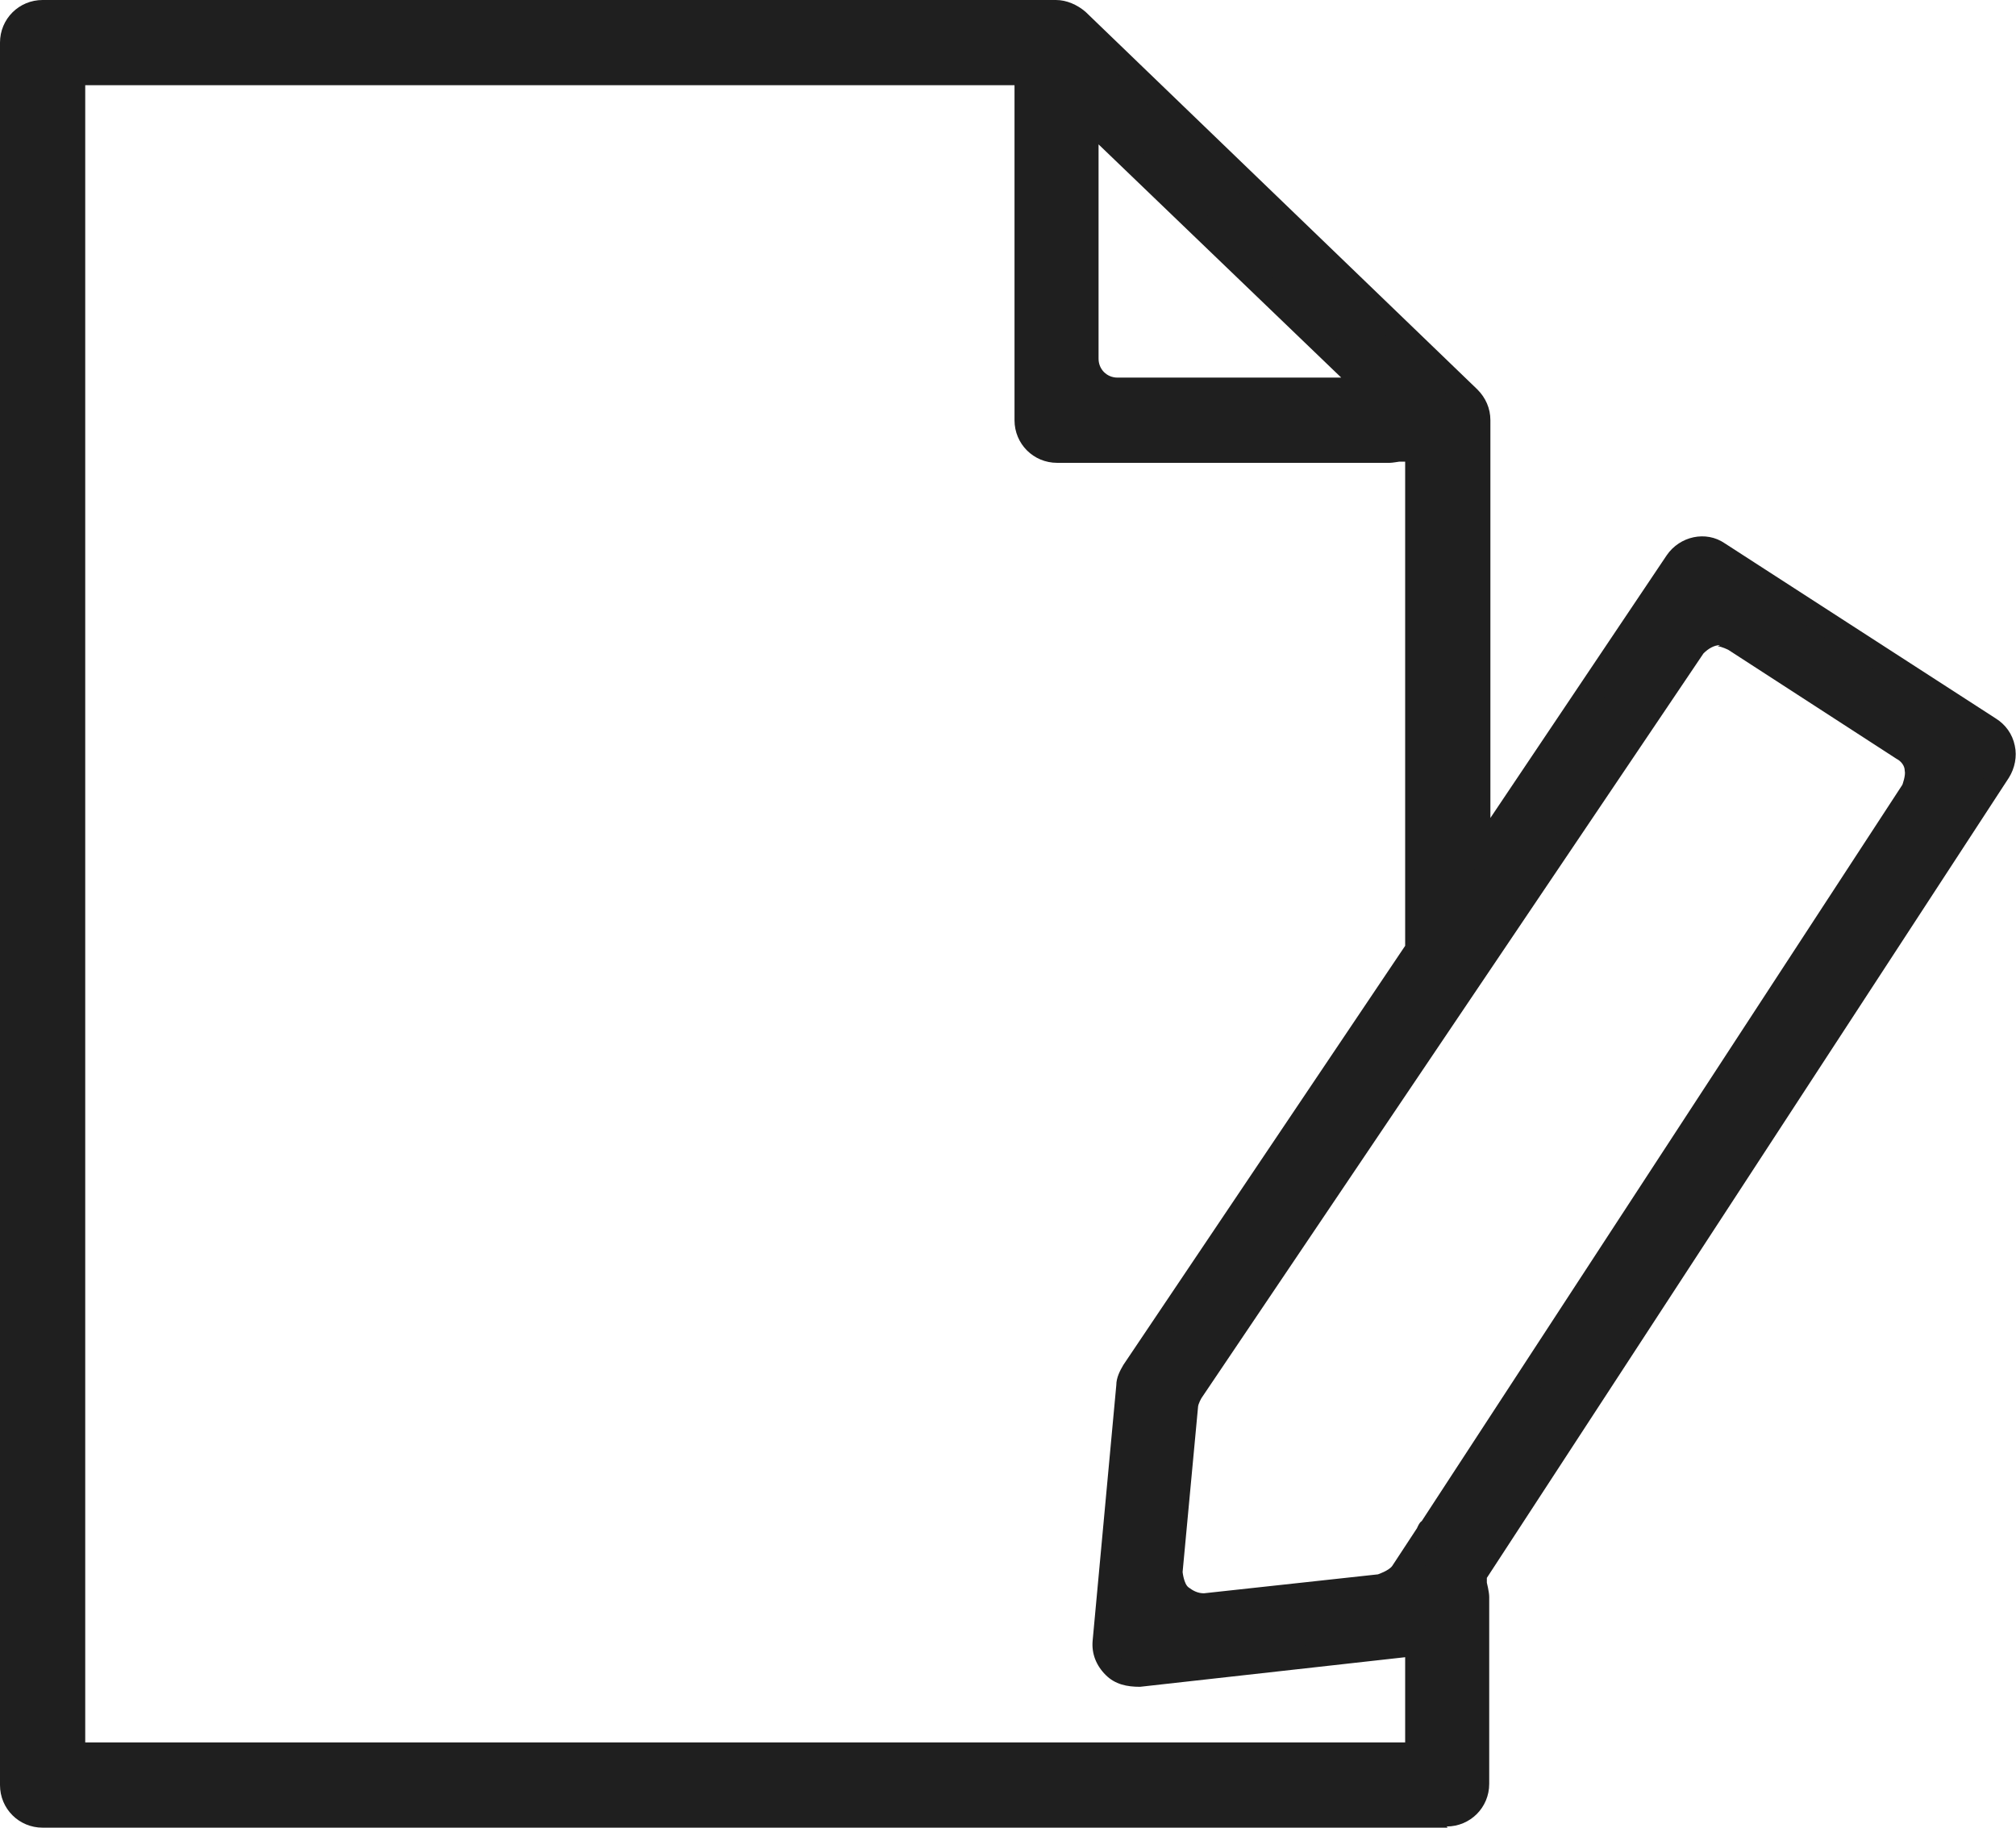
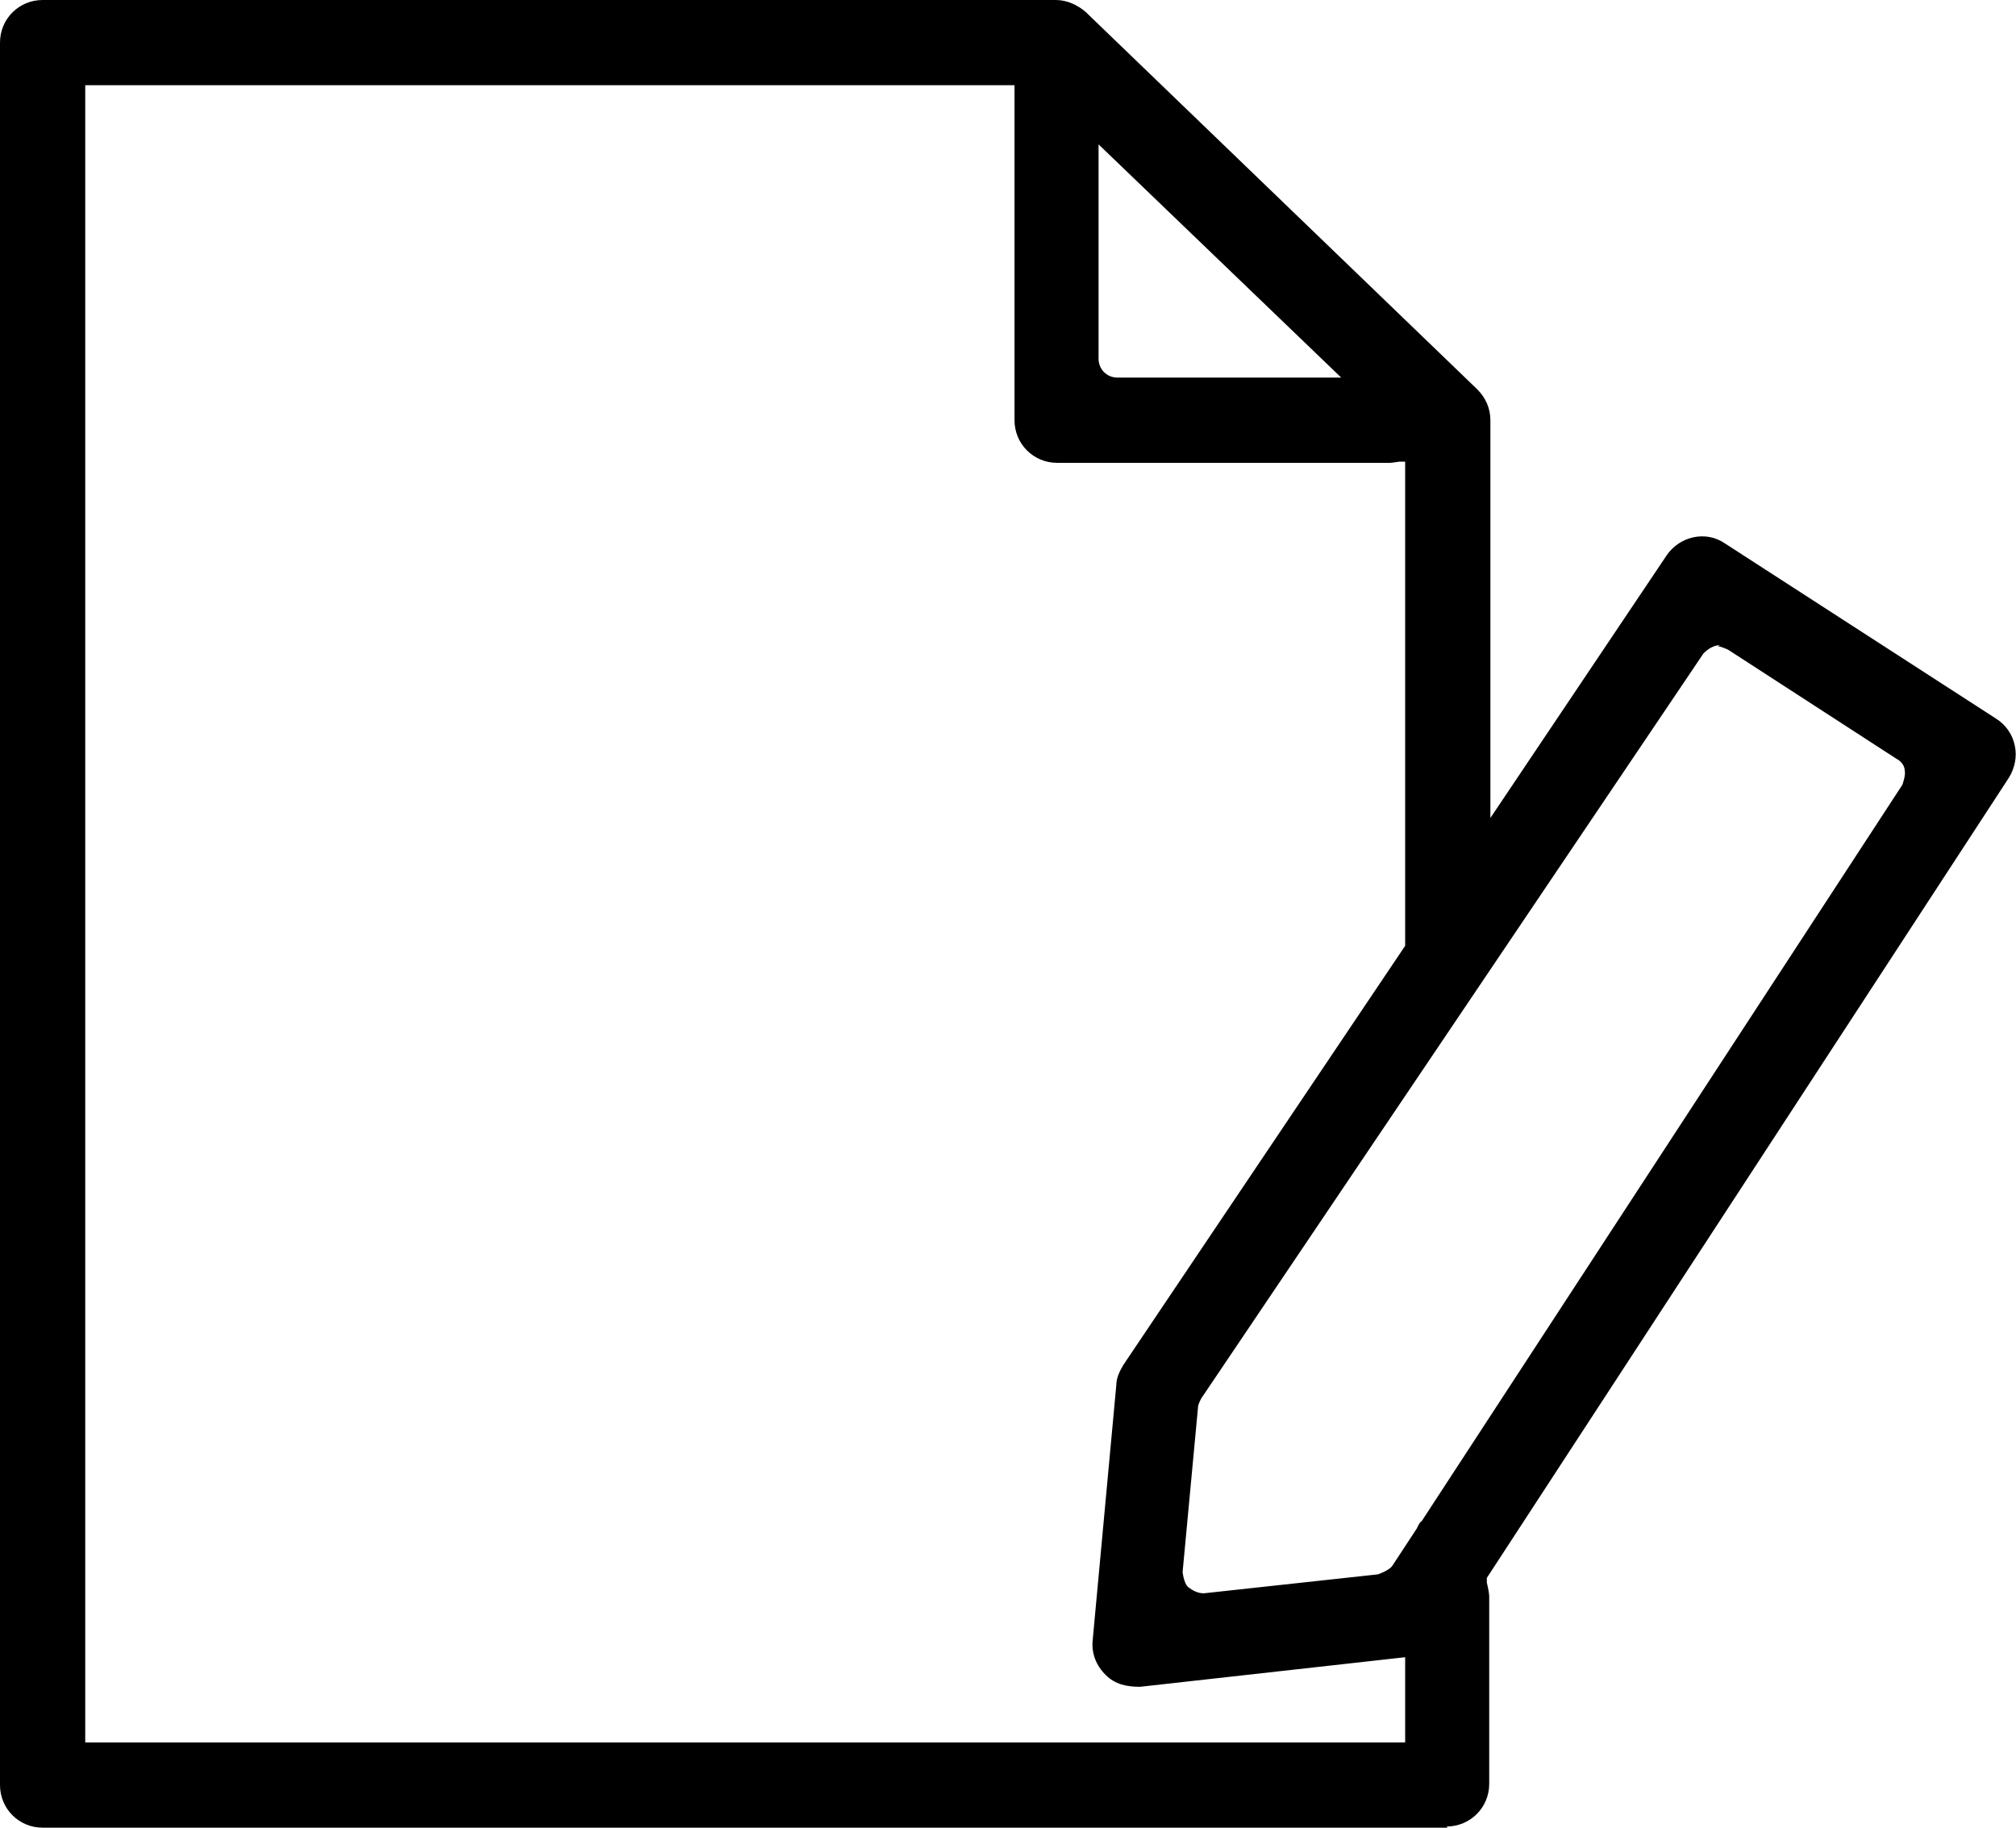
<svg xmlns="http://www.w3.org/2000/svg" id="Layer_2" data-name="Layer 2" viewBox="0 0 17.03 15.44">
  <defs>
    <style>
      .cls-1 {
-         fill: #1f1f1f;
+         fill: currentColor;
      }
    </style>
  </defs>
  <g id="Object">
    <g>
      <path class="cls-1" d="M16.89,6.52c.08-.12.04-.28-.08-.36l-2.29-1.48c-.12-.08-.28-.04-.36.07l-1.67,2.49v-3.68c0-.07-.03-.14-.08-.19L9.1.17s-.11-.07-.18-.07H.36C.22.1.1.22.1.36v14.72c0,.14.12.26.26.26h11.87c.14,0,.26-.12.26-.26v-1.58s0-.07-.02-.1v-.09l4.42-6.78ZM9.18.98l2.4,2.31h-2.14c-.14,0-.26-.12-.26-.26V.98ZM11.97,13.89v.93H.62V.62h8.04v2.93c0,.14.12.26.26.26h2.81s.05,0,.07-.01h.17v3.28h0v.93l-2.4,3.57s-.04.08-.04.12l-.2,2.16c-.01.17.13.3.29.28l2.35-.26ZM12.09,12.92h-.02v.02l-.22.33c-.04.07-.11.11-.19.12l-1.47.16c-.16.02-.31-.12-.29-.28l.13-1.39s.02-.09.04-.12l4.24-6.29c.08-.12.24-.15.36-.07l1.42.92c.12.08.16.24.08.36l-4.07,6.25Z" />
      <path class="cls-1" d="M12.23,15.44H.36c-.2,0-.36-.16-.36-.36V.36c0-.2.16-.36.36-.36h8.56c.09,0,.18.04.25.1l3.31,3.19c.07.07.11.16.11.26v3.36l1.49-2.22c.11-.16.33-.21.49-.1l2.29,1.48c.08.05.14.13.16.23.02.09,0,.19-.05.27l-4.41,6.76v.04s.02.08.02.12v1.58c0,.2-.16.36-.36.36ZM.36.2c-.09,0-.16.07-.16.16v14.72c0,.09.07.16.16.16h11.87c.09,0,.16-.07.16-.16v-1.58s0-.04-.01-.06c0-.01,0-.03,0-.04v-.09s0-.04.02-.05l4.42-6.78h0s.03-.08.02-.12c0-.04-.03-.08-.07-.1l-2.29-1.48c-.07-.05-.18-.03-.22.05l-1.67,2.49s-.07.05-.11.04c-.04-.01-.07-.05-.07-.09v-3.68s-.02-.09-.05-.12L9.04.24s-.07-.05-.11-.05H.36ZM11.97,14.91H.62c-.05,0-.1-.04-.1-.1V.62c0-.05.04-.1.1-.1h8.04c.05,0,.1.04.1.1v2.93c0,.09.07.16.16.16h2.81s.03,0,.04,0c0,0,.02,0,.03,0h.17c.05,0,.1.04.1.1v4.21s0,.04-.02.05l-2.4,3.57s-.02.05-.03.08l-.2,2.16s.01.1.05.13c.03.03.08.05.13.05l2.35-.26s.06,0,.08.02.03.05.03.07v.93c0,.05-.04.1-.1.1ZM.72,14.72h11.15v-.72l-2.24.25c-.11,0-.21-.02-.29-.1-.08-.08-.12-.18-.11-.29l.2-2.16c0-.06.03-.12.06-.17l2.38-3.54V3.9h-.05s-.06.01-.08.01h-2.81c-.2,0-.36-.16-.36-.36V.72H.72v14ZM10.17,13.66c-.09,0-.18-.04-.25-.1-.08-.08-.12-.18-.11-.29l.13-1.39c0-.06.03-.12.06-.17l4.24-6.29c.11-.16.33-.21.49-.1l1.42.92c.08.05.14.13.16.23.02.09,0,.19-.05.27l-4.07,6.25s0,0-.01.01c0,0,0,0,0,.01l-.21.33c-.06.09-.16.15-.26.16l-1.48.16s-.03,0-.04,0ZM14.53,5.45c-.05,0-.1.03-.14.07l-4.24,6.29s-.03.05-.03.08l-.13,1.39s.01.1.05.13c.04.03.08.05.13.05l1.47-.16s.09-.03.12-.07l.21-.32s.02-.05.04-.06l4.06-6.22s.03-.08.02-.12c0-.04-.03-.08-.07-.1l-1.42-.92s-.06-.03-.09-.03ZM12.09,12.92h0,0ZM11.58,3.39h-2.14c-.2,0-.36-.16-.36-.36V.98s.02-.08.06-.09c.04-.02.08,0,.11.02l2.4,2.31s.04.07.02.11c-.02.04-.05.06-.09.06ZM9.28,1.21v1.82c0,.09.07.16.16.16h1.89l-2.06-1.98Z" />
    </g>
  </g>
</svg>
